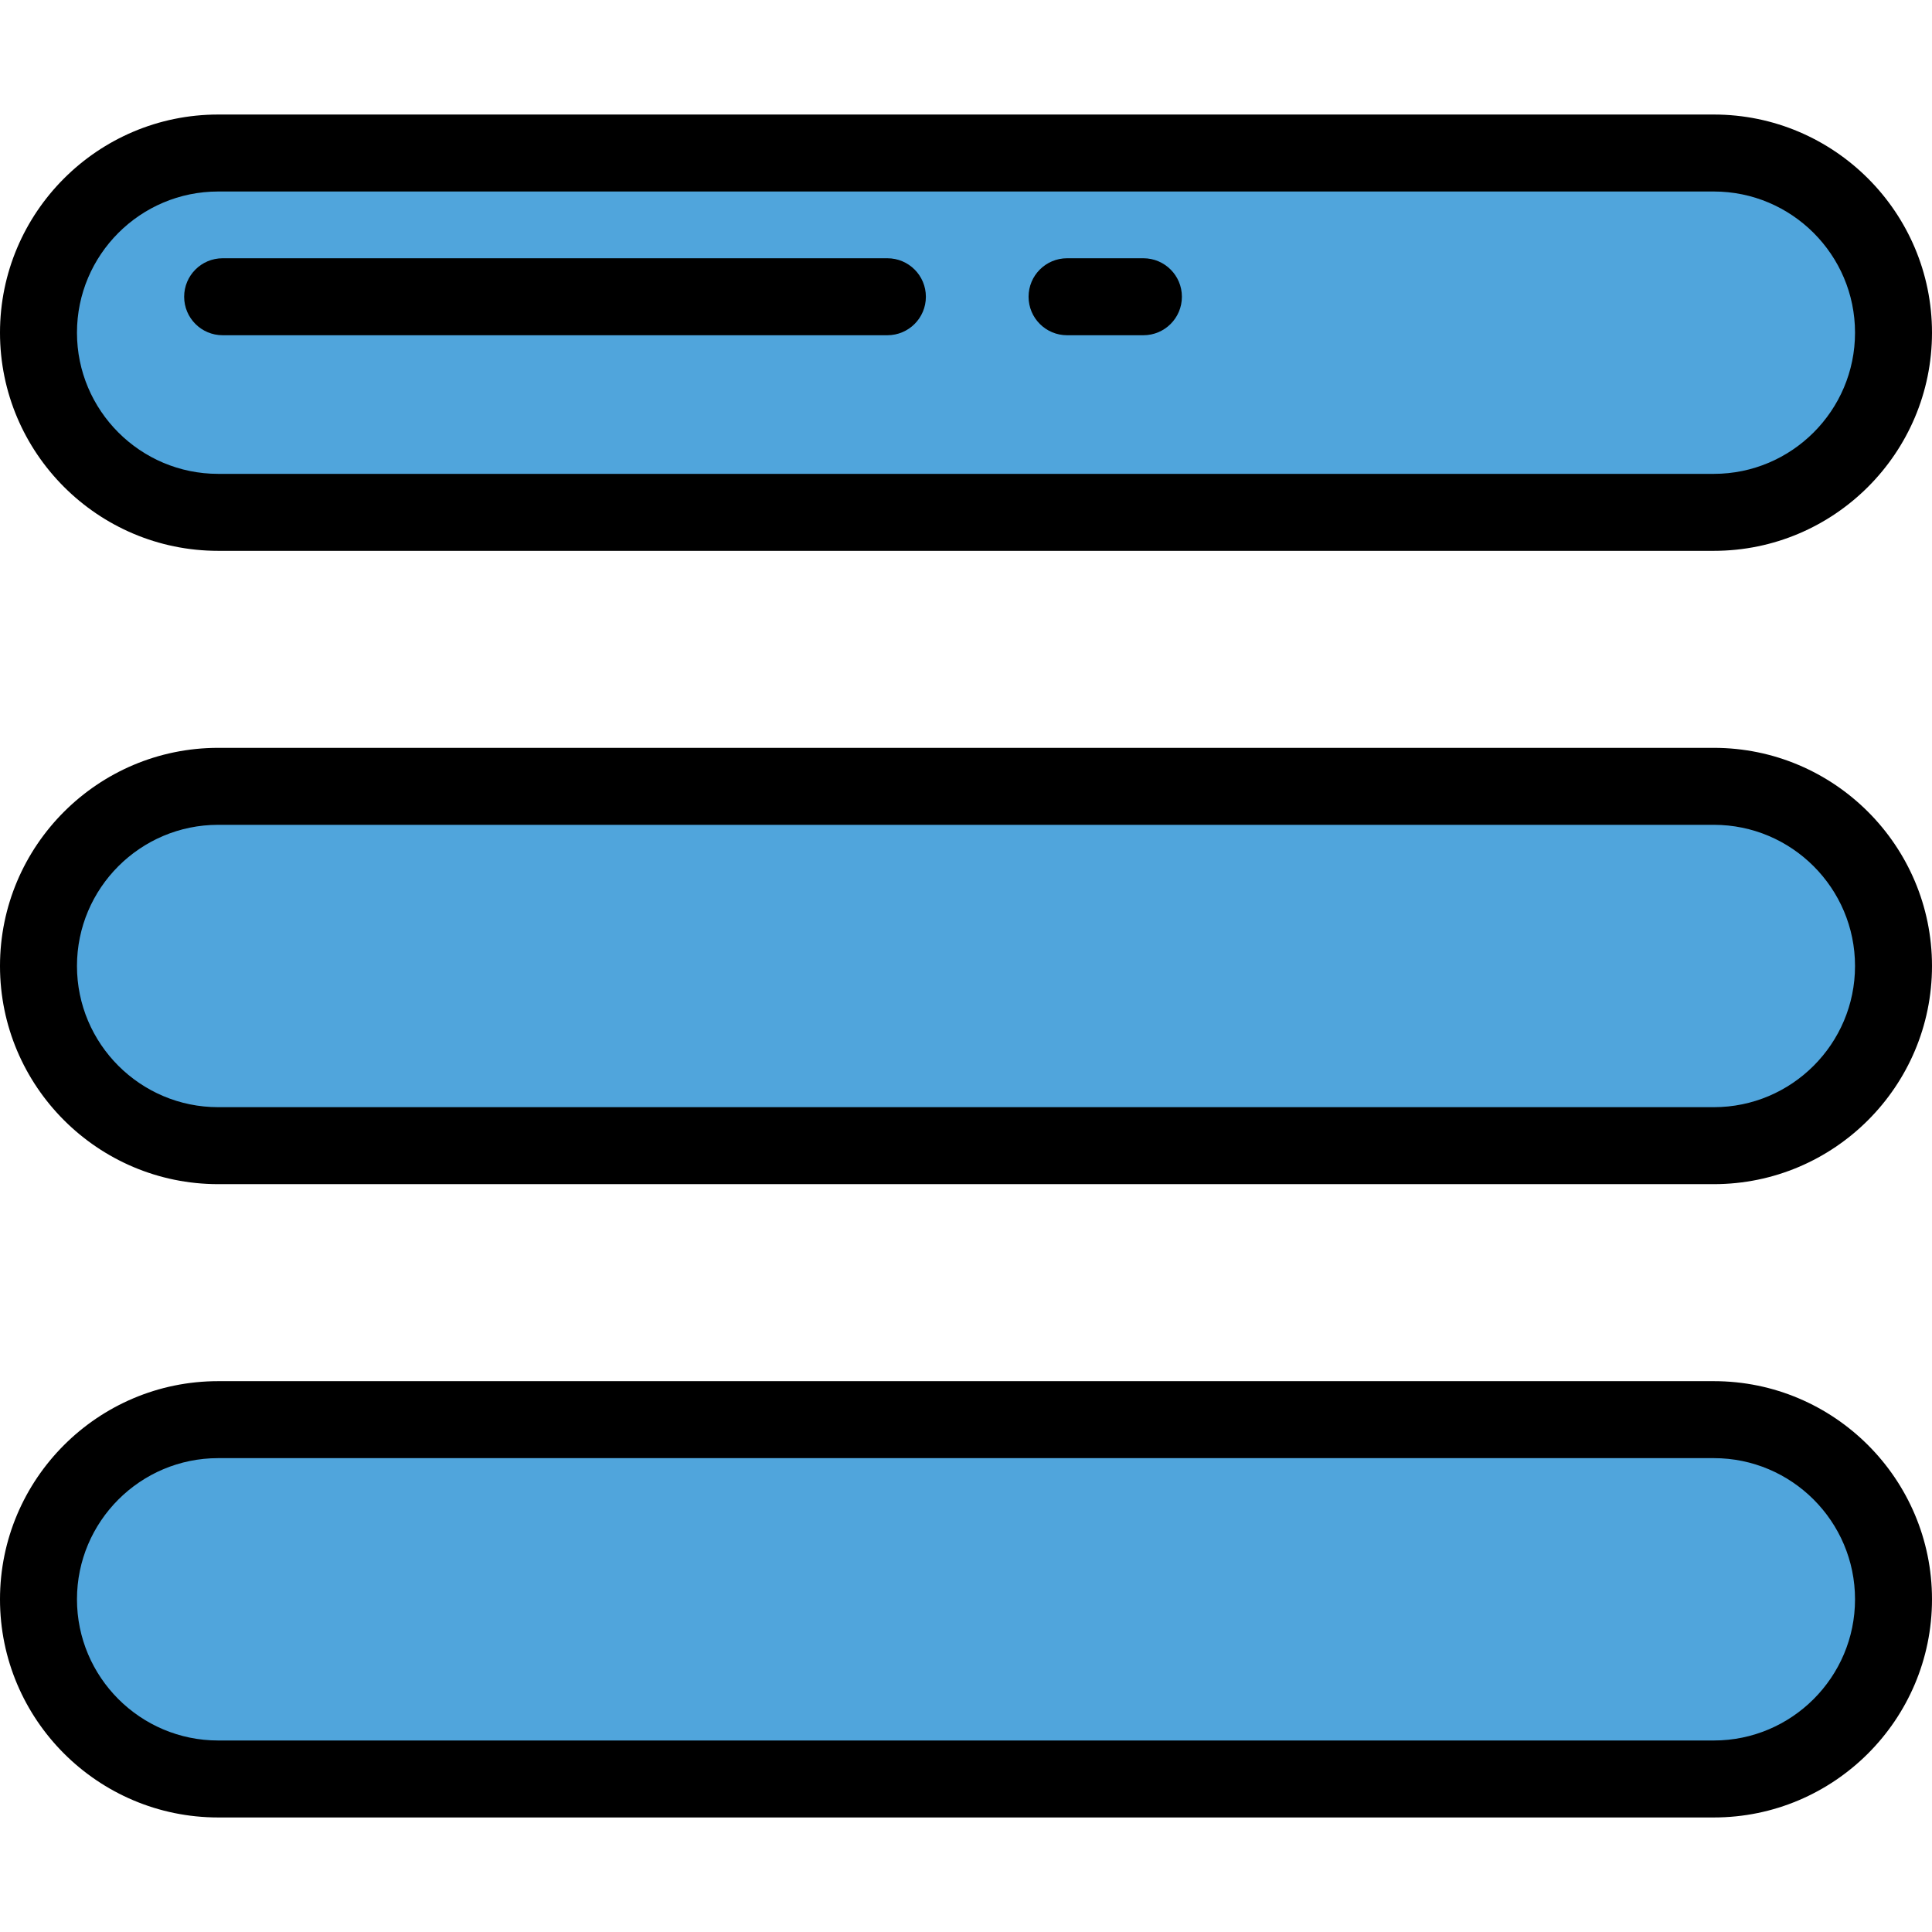
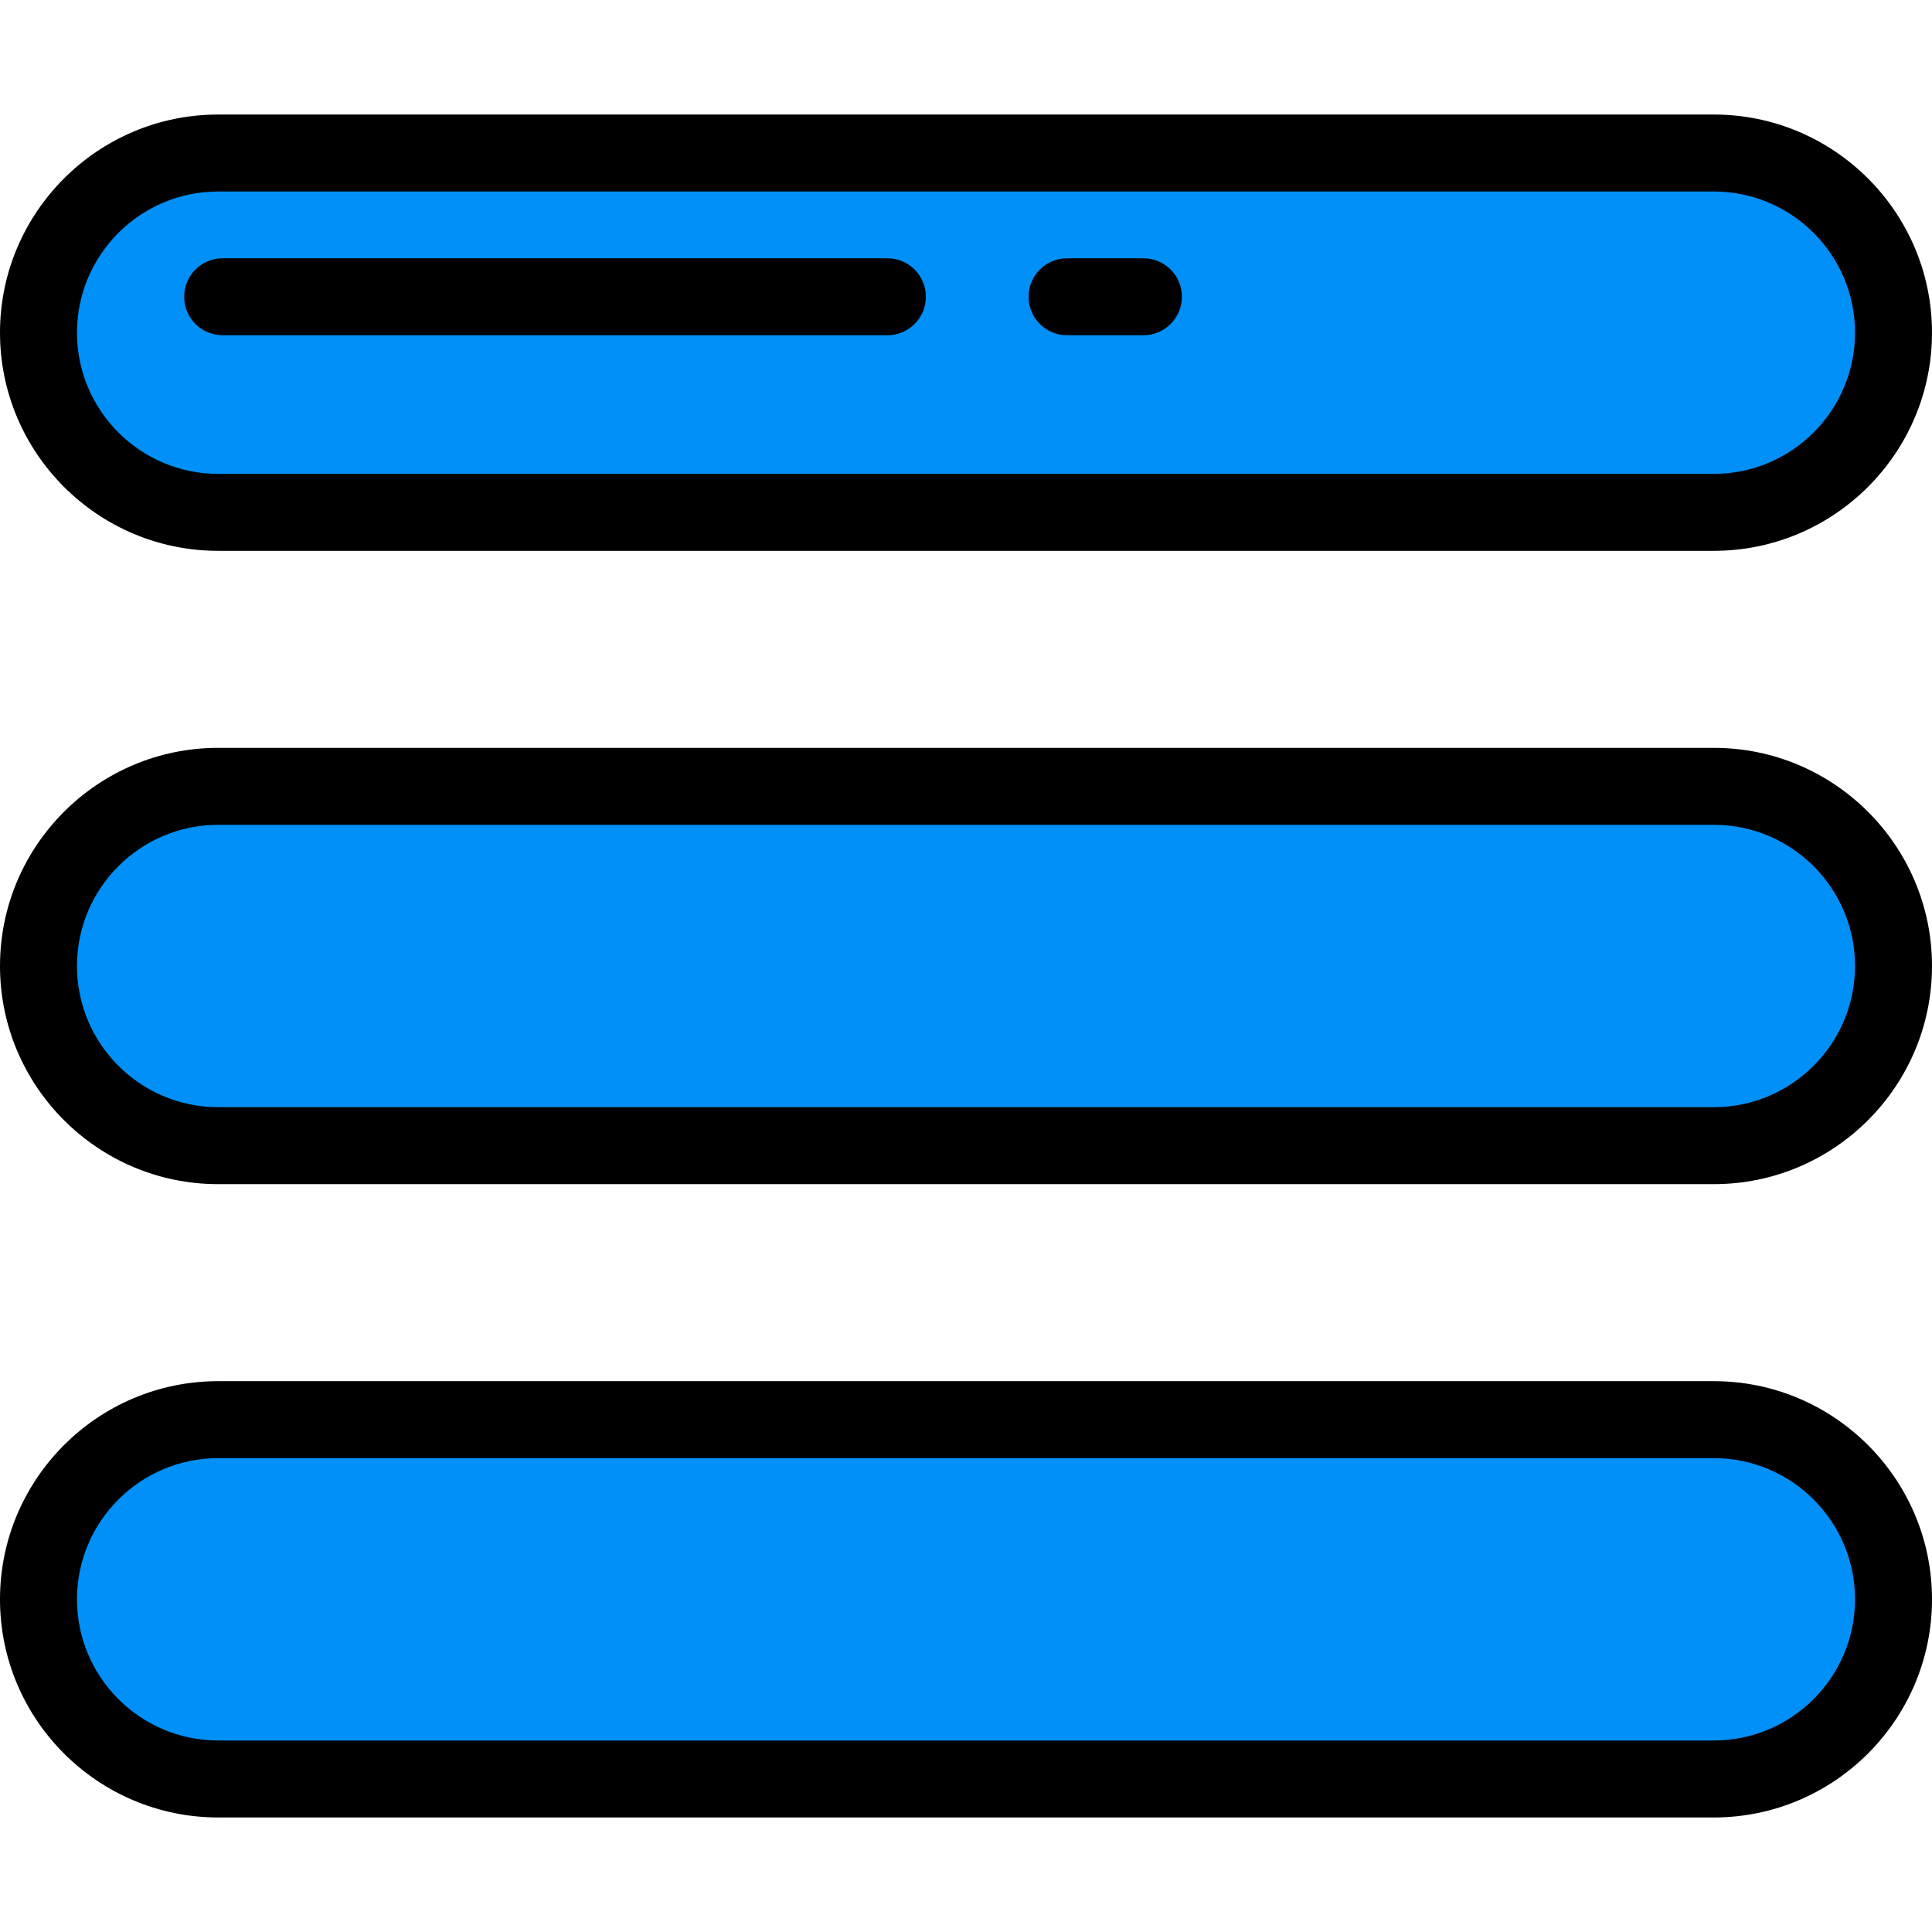
<svg xmlns="http://www.w3.org/2000/svg" version="1.1" id="Layer_1" x="0px" y="0px" viewBox="0 0 502.001 502.001" style="enable-background:new 0 0 502.001 502.001;" xml:space="preserve">
  <g>
    <g>
      <g>
-         <path style="fill:#50A5DC;" d="M445.317,133.126H56.683C30.901,133.126,10,112.225,10,86.443S30.901,39.76,56.683,39.76h388.634     C471.099,39.76,492,60.661,492,86.443S471.099,133.126,445.317,133.126z" />
+         <path style="fill:#0090F7;" d="M445.317,133.126H56.683C30.901,133.126,10,112.225,10,86.443S30.901,39.76,56.683,39.76h388.634     C471.099,39.76,492,60.661,492,86.443S471.099,133.126,445.317,133.126z" />
        <path d="M445.317,143.126H56.683C25.428,143.126,0,117.698,0,86.443S25.428,29.76,56.683,29.76h388.635     C476.572,29.76,502,55.188,502,86.443S476.572,143.126,445.317,143.126z M56.683,49.76C36.456,49.76,20,66.216,20,86.443     s16.456,36.683,36.683,36.683h388.635c20.227,0,36.683-16.456,36.683-36.683S465.544,49.76,445.317,49.76H56.683z" />
      </g>
    </g>
    <g>
      <g>
-         <path style="fill:#50A5DC;" d="M445.317,297.684H56.683C30.901,297.684,10,276.783,10,251s20.901-46.683,46.683-46.683h388.634     C471.099,204.317,492,225.218,492,251S471.099,297.684,445.317,297.684z" />
+         <path style="fill:#0090F7;" d="M445.317,297.684H56.683C30.901,297.684,10,276.783,10,251s20.901-46.683,46.683-46.683h388.634     C471.099,204.317,492,225.218,492,251S471.099,297.684,445.317,297.684z" />
        <path d="M445.317,307.684H56.683C25.428,307.684,0,282.255,0,251s25.428-56.683,56.683-56.683h388.635     C476.572,194.317,502,219.745,502,251S476.572,307.684,445.317,307.684z M56.683,214.317C36.456,214.317,20,230.773,20,251     s16.456,36.683,36.683,36.683h388.635C465.544,287.684,482,271.227,482,251s-16.456-36.683-36.683-36.683H56.683z" />
      </g>
    </g>
    <g>
      <g>
-         <path style="fill:#50A5DC;" d="M445.317,462.24H56.683C30.901,462.24,10,441.339,10,415.557     c0-25.782,20.901-46.683,46.683-46.683h388.634c25.782,0,46.683,20.901,46.683,46.683S471.099,462.24,445.317,462.24z" />
+         <path style="fill:#0090F7;" d="M445.317,462.24H56.683C30.901,462.24,10,441.339,10,415.557     c0-25.782,20.901-46.683,46.683-46.683h388.634c25.782,0,46.683,20.901,46.683,46.683S471.099,462.24,445.317,462.24z" />
        <path d="M445.317,472.24H56.683C25.428,472.24,0,446.813,0,415.557s25.428-56.683,56.683-56.683h388.635     c31.255,0,56.683,25.428,56.683,56.683C502,446.813,476.572,472.24,445.317,472.24z M56.683,378.874     C36.456,378.874,20,395.33,20,415.557s16.456,36.683,36.683,36.683h388.635c20.227,0,36.683-16.456,36.683-36.683     s-16.456-36.683-36.683-36.683L56.683,378.874L56.683,378.874z" />
      </g>
    </g>
    <g>
      <path d="M230.576,87.106H57.85c-5.523,0-10-4.477-10-10s4.477-10,10-10h172.726c5.523,0,10,4.477,10,10    S236.099,87.106,230.576,87.106z" />
    </g>
    <g>
      <path d="M297.099,87.106h-19.84c-5.523,0-10-4.477-10-10s4.477-10,10-10h19.84c5.523,0,10,4.477,10,10    S302.622,87.106,297.099,87.106z" />
    </g>
  </g>
  <g>
</g>
  <g>
</g>
  <g>
</g>
  <g>
</g>
  <g>
</g>
  <g>
</g>
  <g>
</g>
  <g>
</g>
  <g>
</g>
  <g>
</g>
  <g>
</g>
  <g>
</g>
  <g>
</g>
  <g>
</g>
  <g>
</g>
</svg>
